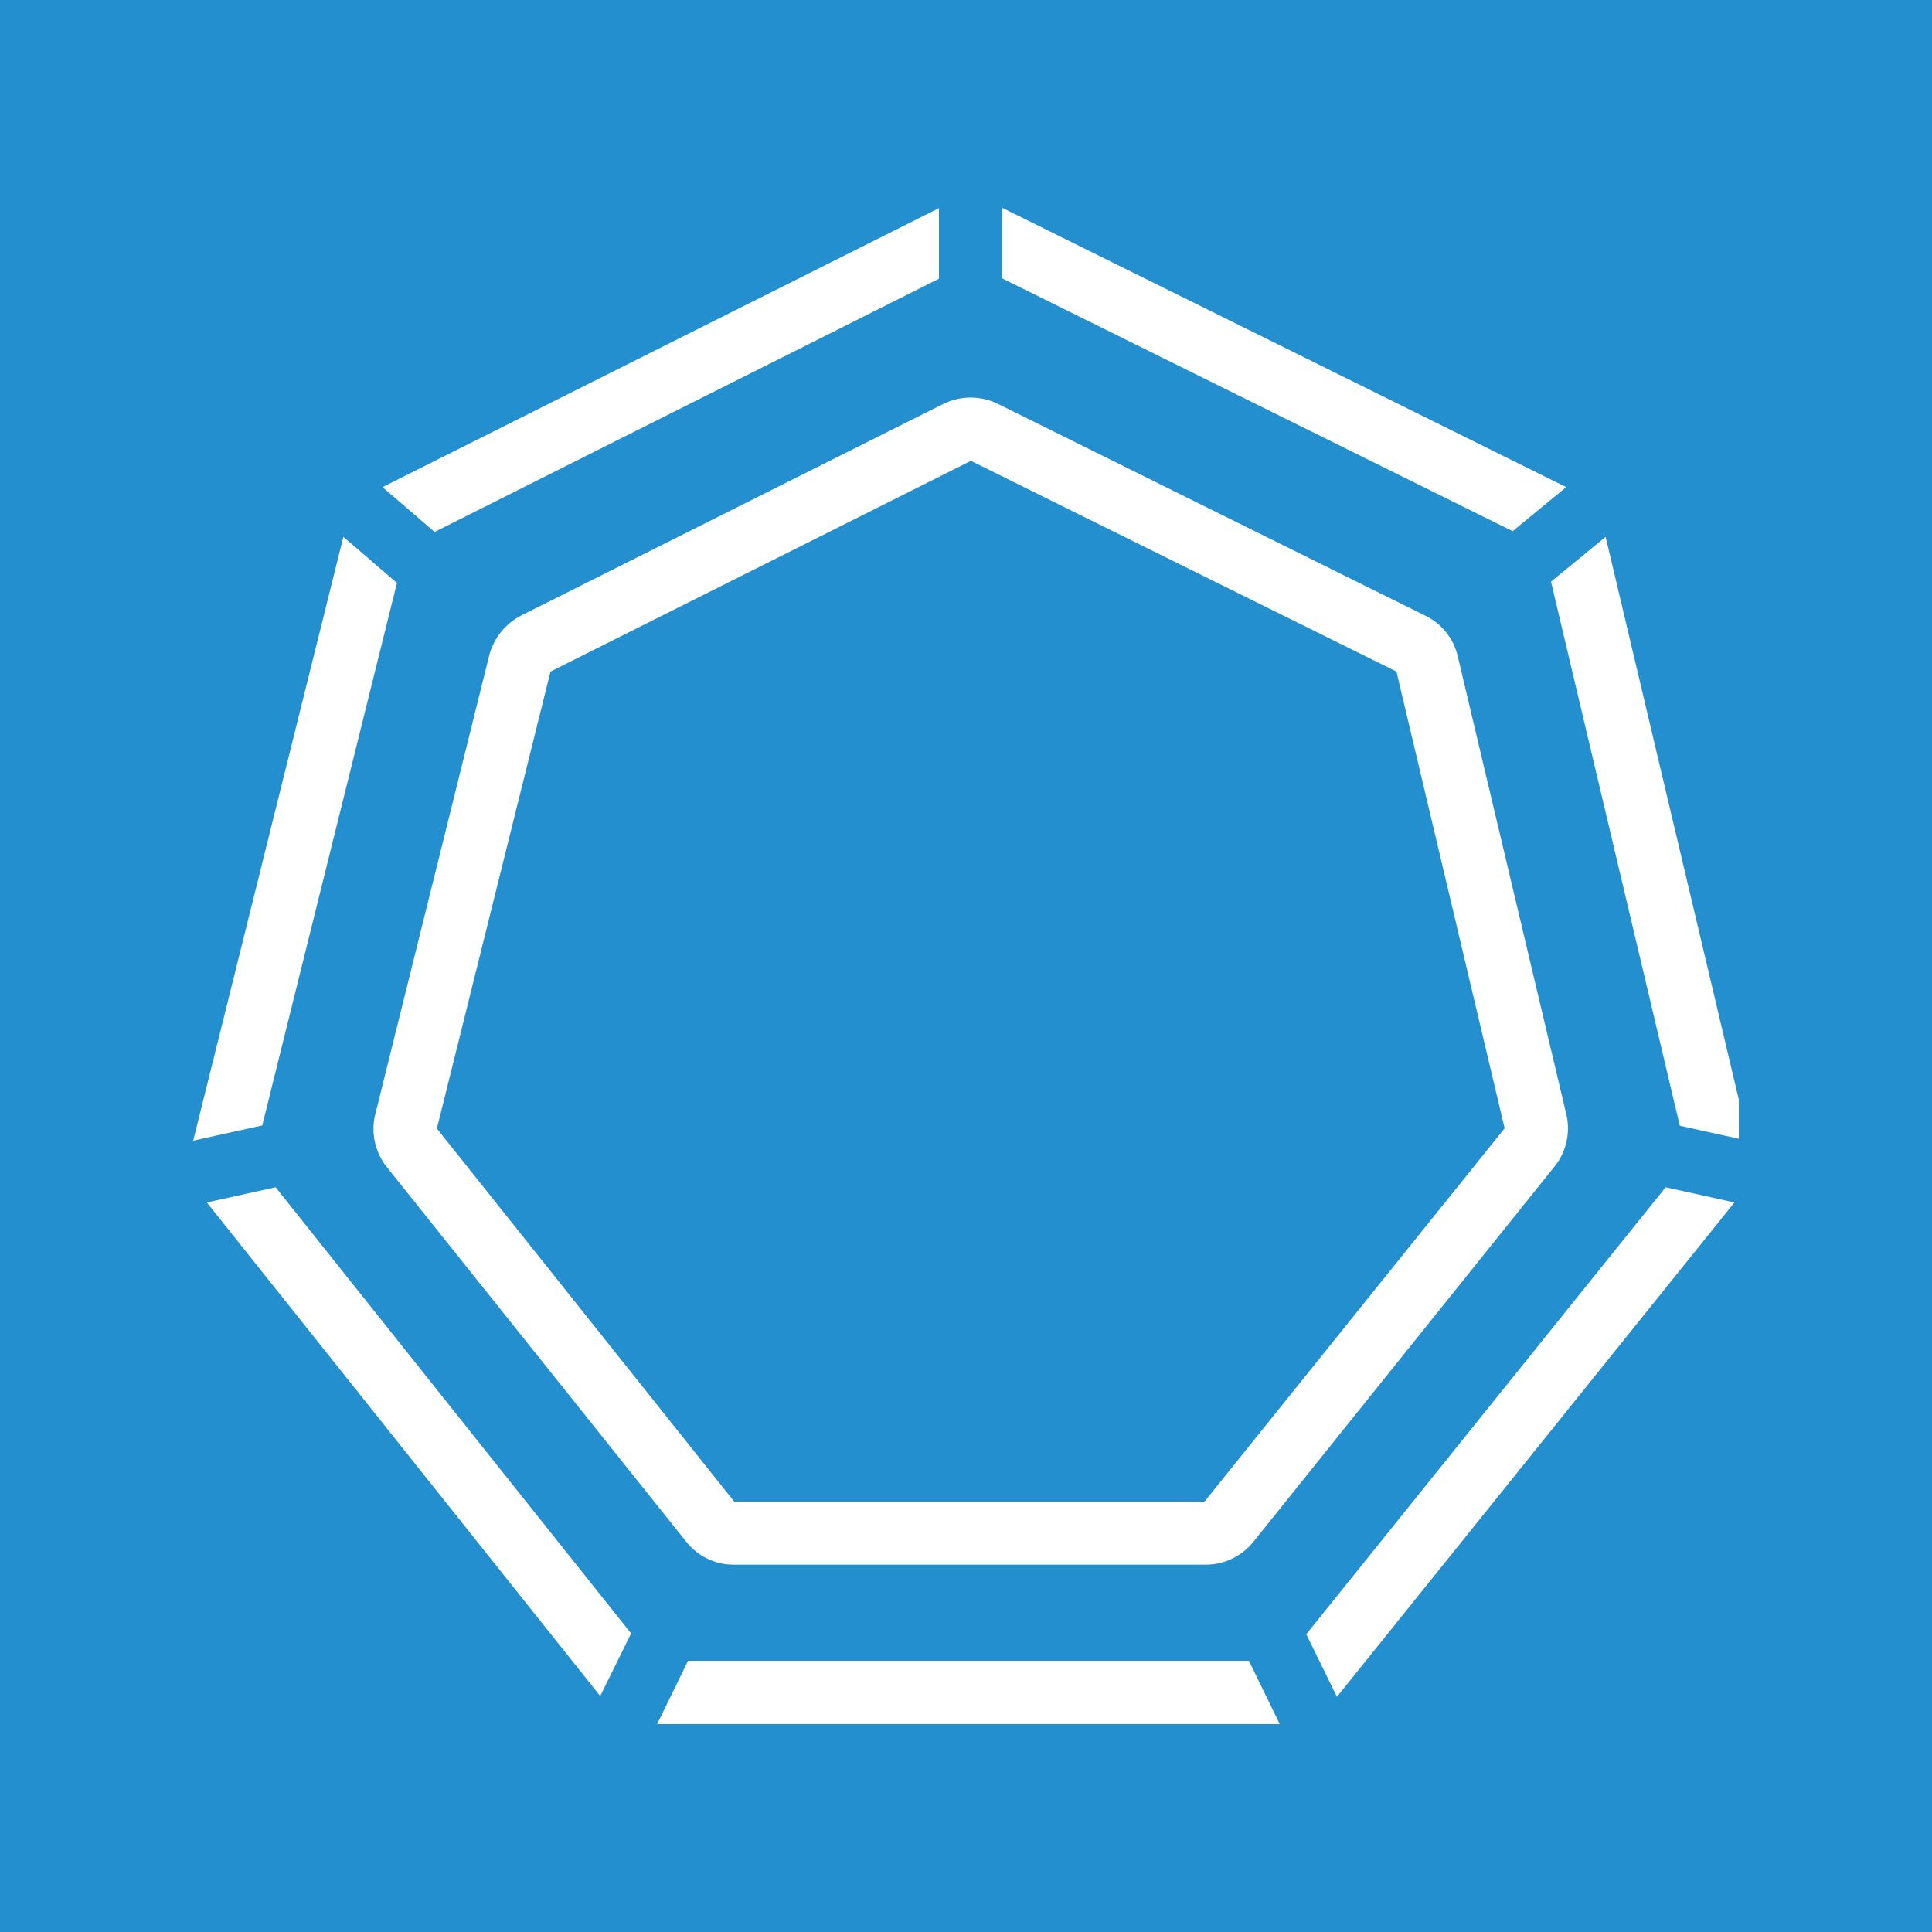
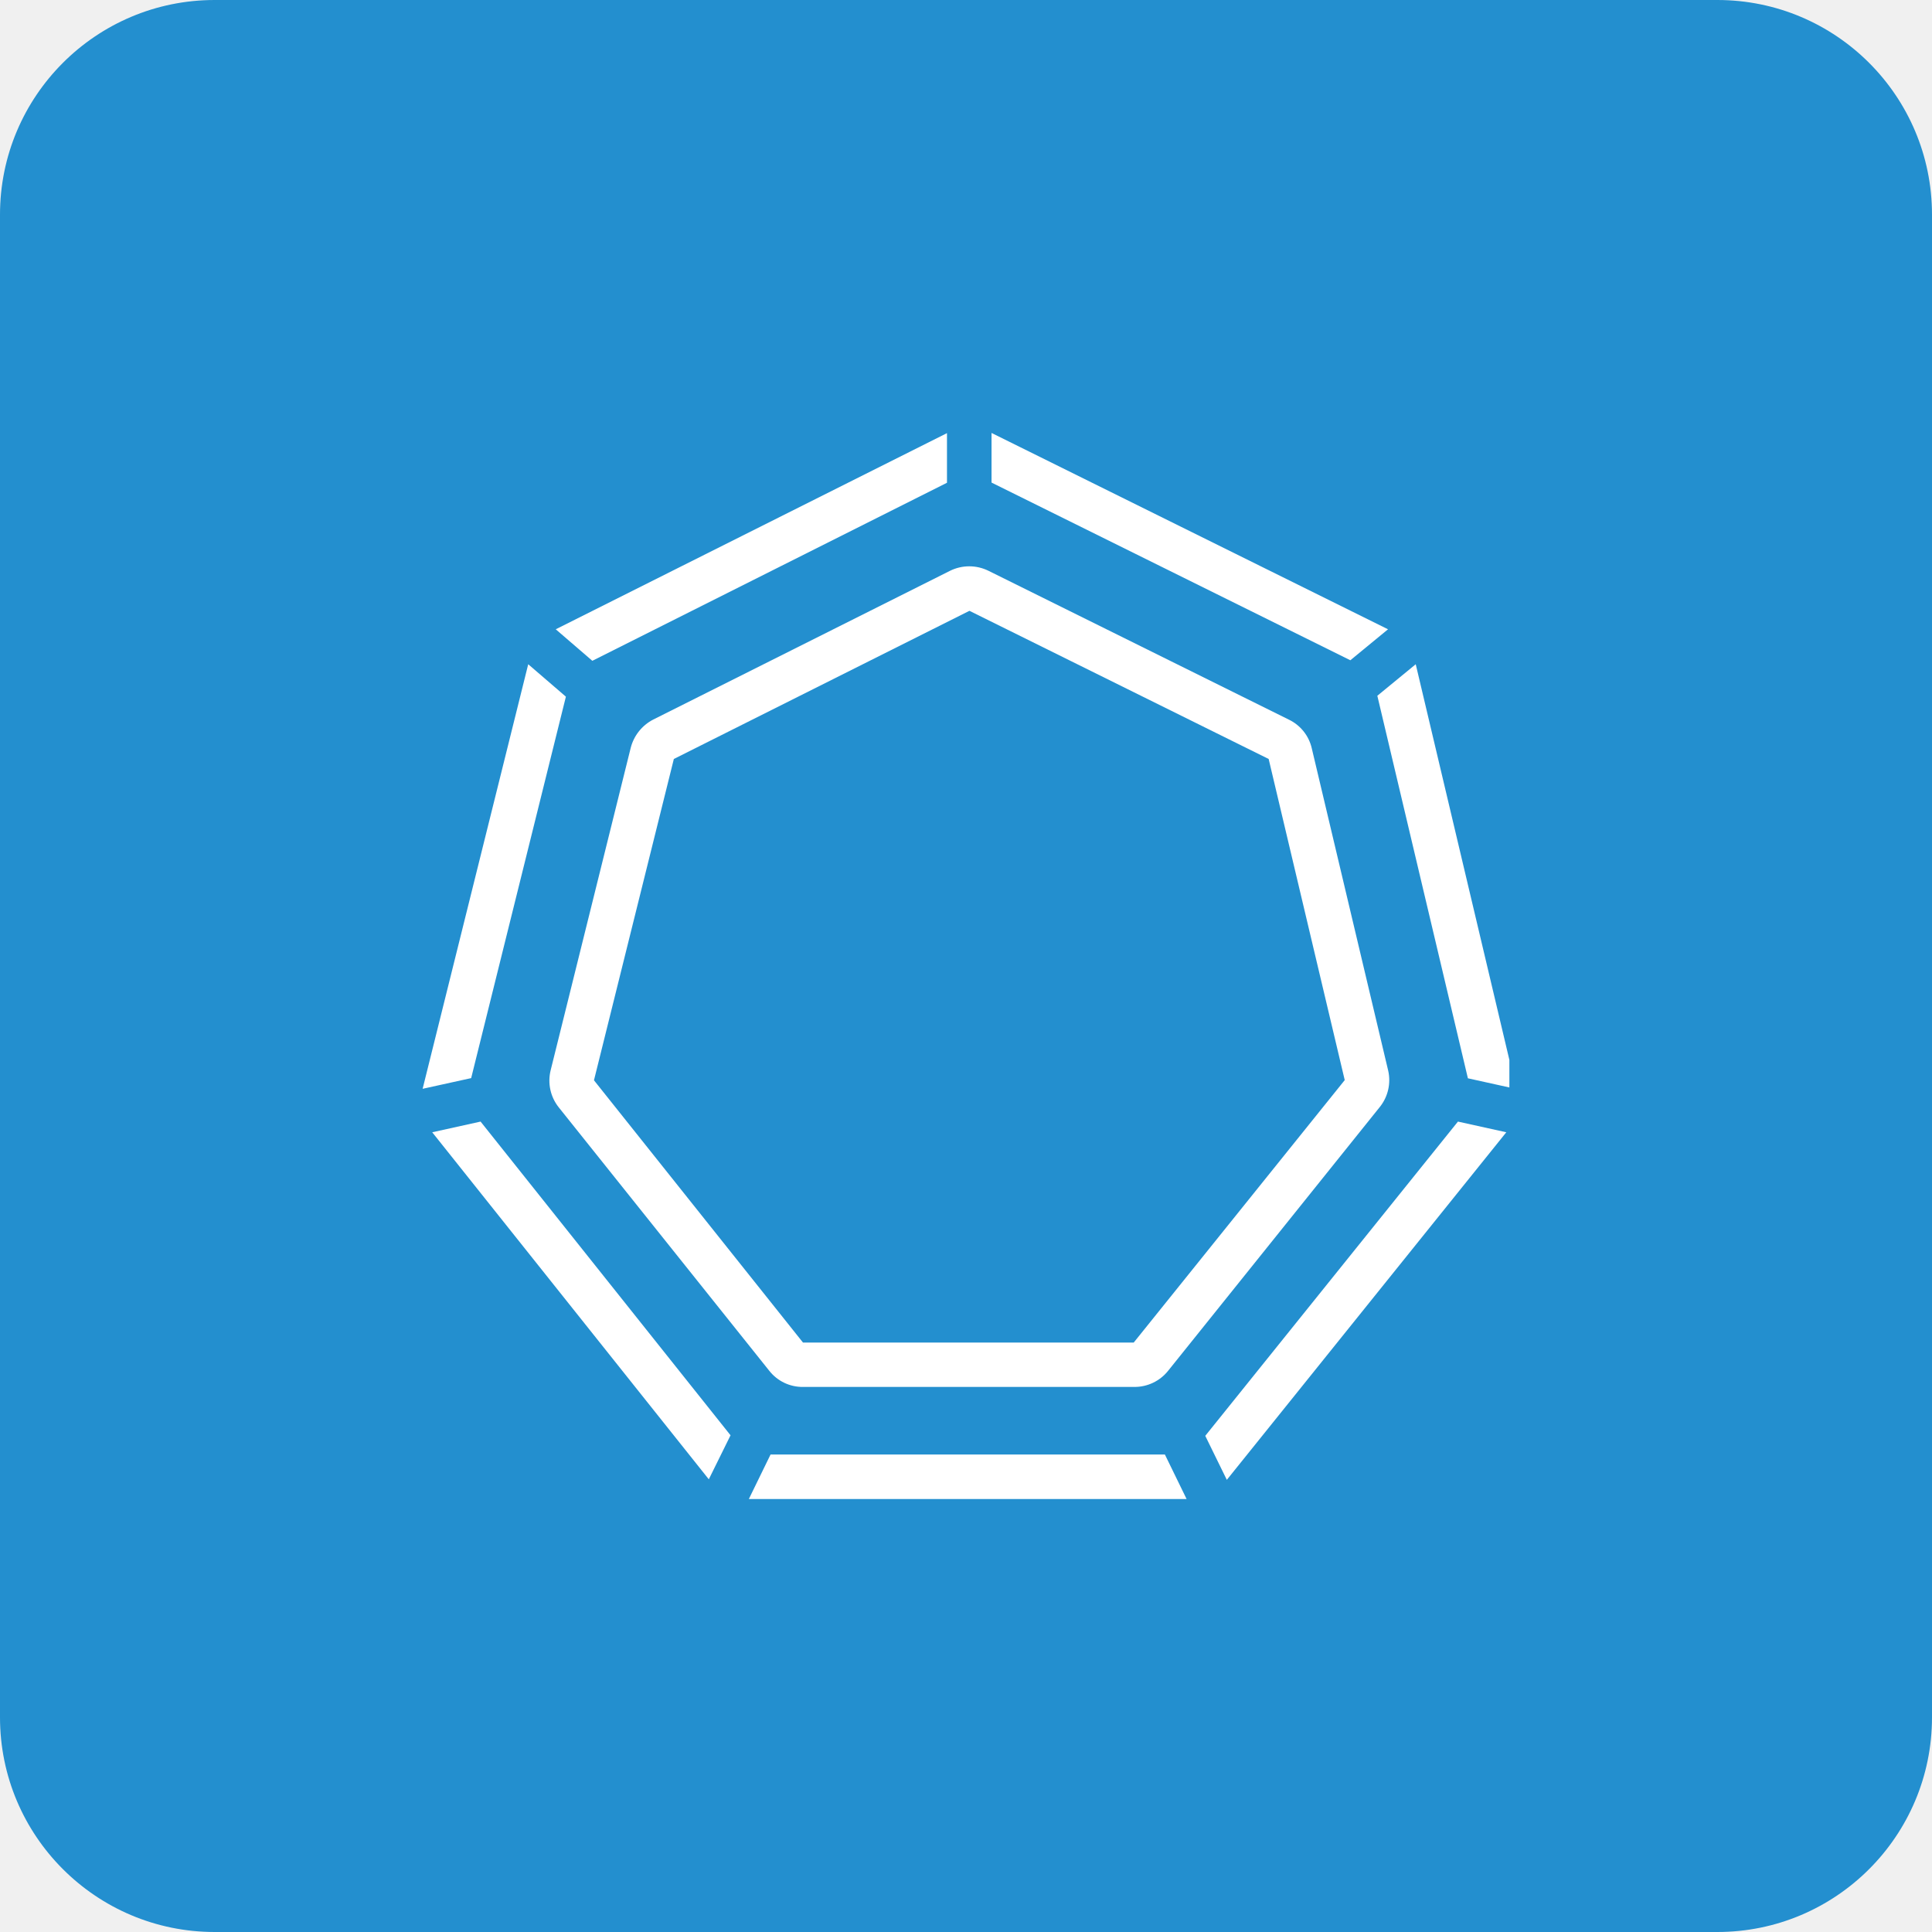
<svg xmlns="http://www.w3.org/2000/svg" fill="none" viewBox="0 0 18 18">
-   <rect width="100%" height="100%" fill="#238FCF" />
-   <g transform="translate(9, 9) scale(0.8) translate(-9, -9)">
+   <rect width="100%" height="100%" rx="2px" ry="2px" fill="#238FCF" />
+   <g transform="translate(9, 9) scale(0.5625) translate(-9, -9)">
    <g fill="#fff" clip-path="url(#a)">
      <path d="M11.79 15.972H6.3a.7.7 0 0 1-.558-.267l-3.486-4.362a.71.71 0 0 1-.135-.618l1.326-5.34a.73.73 0 0 1 .375-.468l4.914-2.463a.72.72 0 0 1 .636 0l4.977 2.466a.7.7 0 0 1 .378.474l1.266 5.34a.71.71 0 0 1-.138.6l-3.51 4.374a.71.71 0 0 1-.555.264m-5.49-.735h5.478l3.495-4.347-1.26-5.319-4.956-2.454-4.896 2.454-1.323 5.322zM15.366 3.936l.624-.513L9.423.171v.822zM.96 11.577l-.801.177 4.581 5.748.36-.729zM8.685.996V.174l-6.48 3.249.606.522zM2.373 4.539l-.624-.537L0 11.034l.804-.177zM17.313 10.86l.801.177-1.665-7.035-.636.522zM17.148 11.577l-4.185 5.205.357.729 4.629-5.757zM5.763 17.091l-.36.738h7.251l-.36-.738z" />
    </g>
    <defs>
      <clipPath id="a">
        <path fill="#fff" d="M0 0h18v18H0z" />
      </clipPath>
    </defs>
  </g>
</svg>
